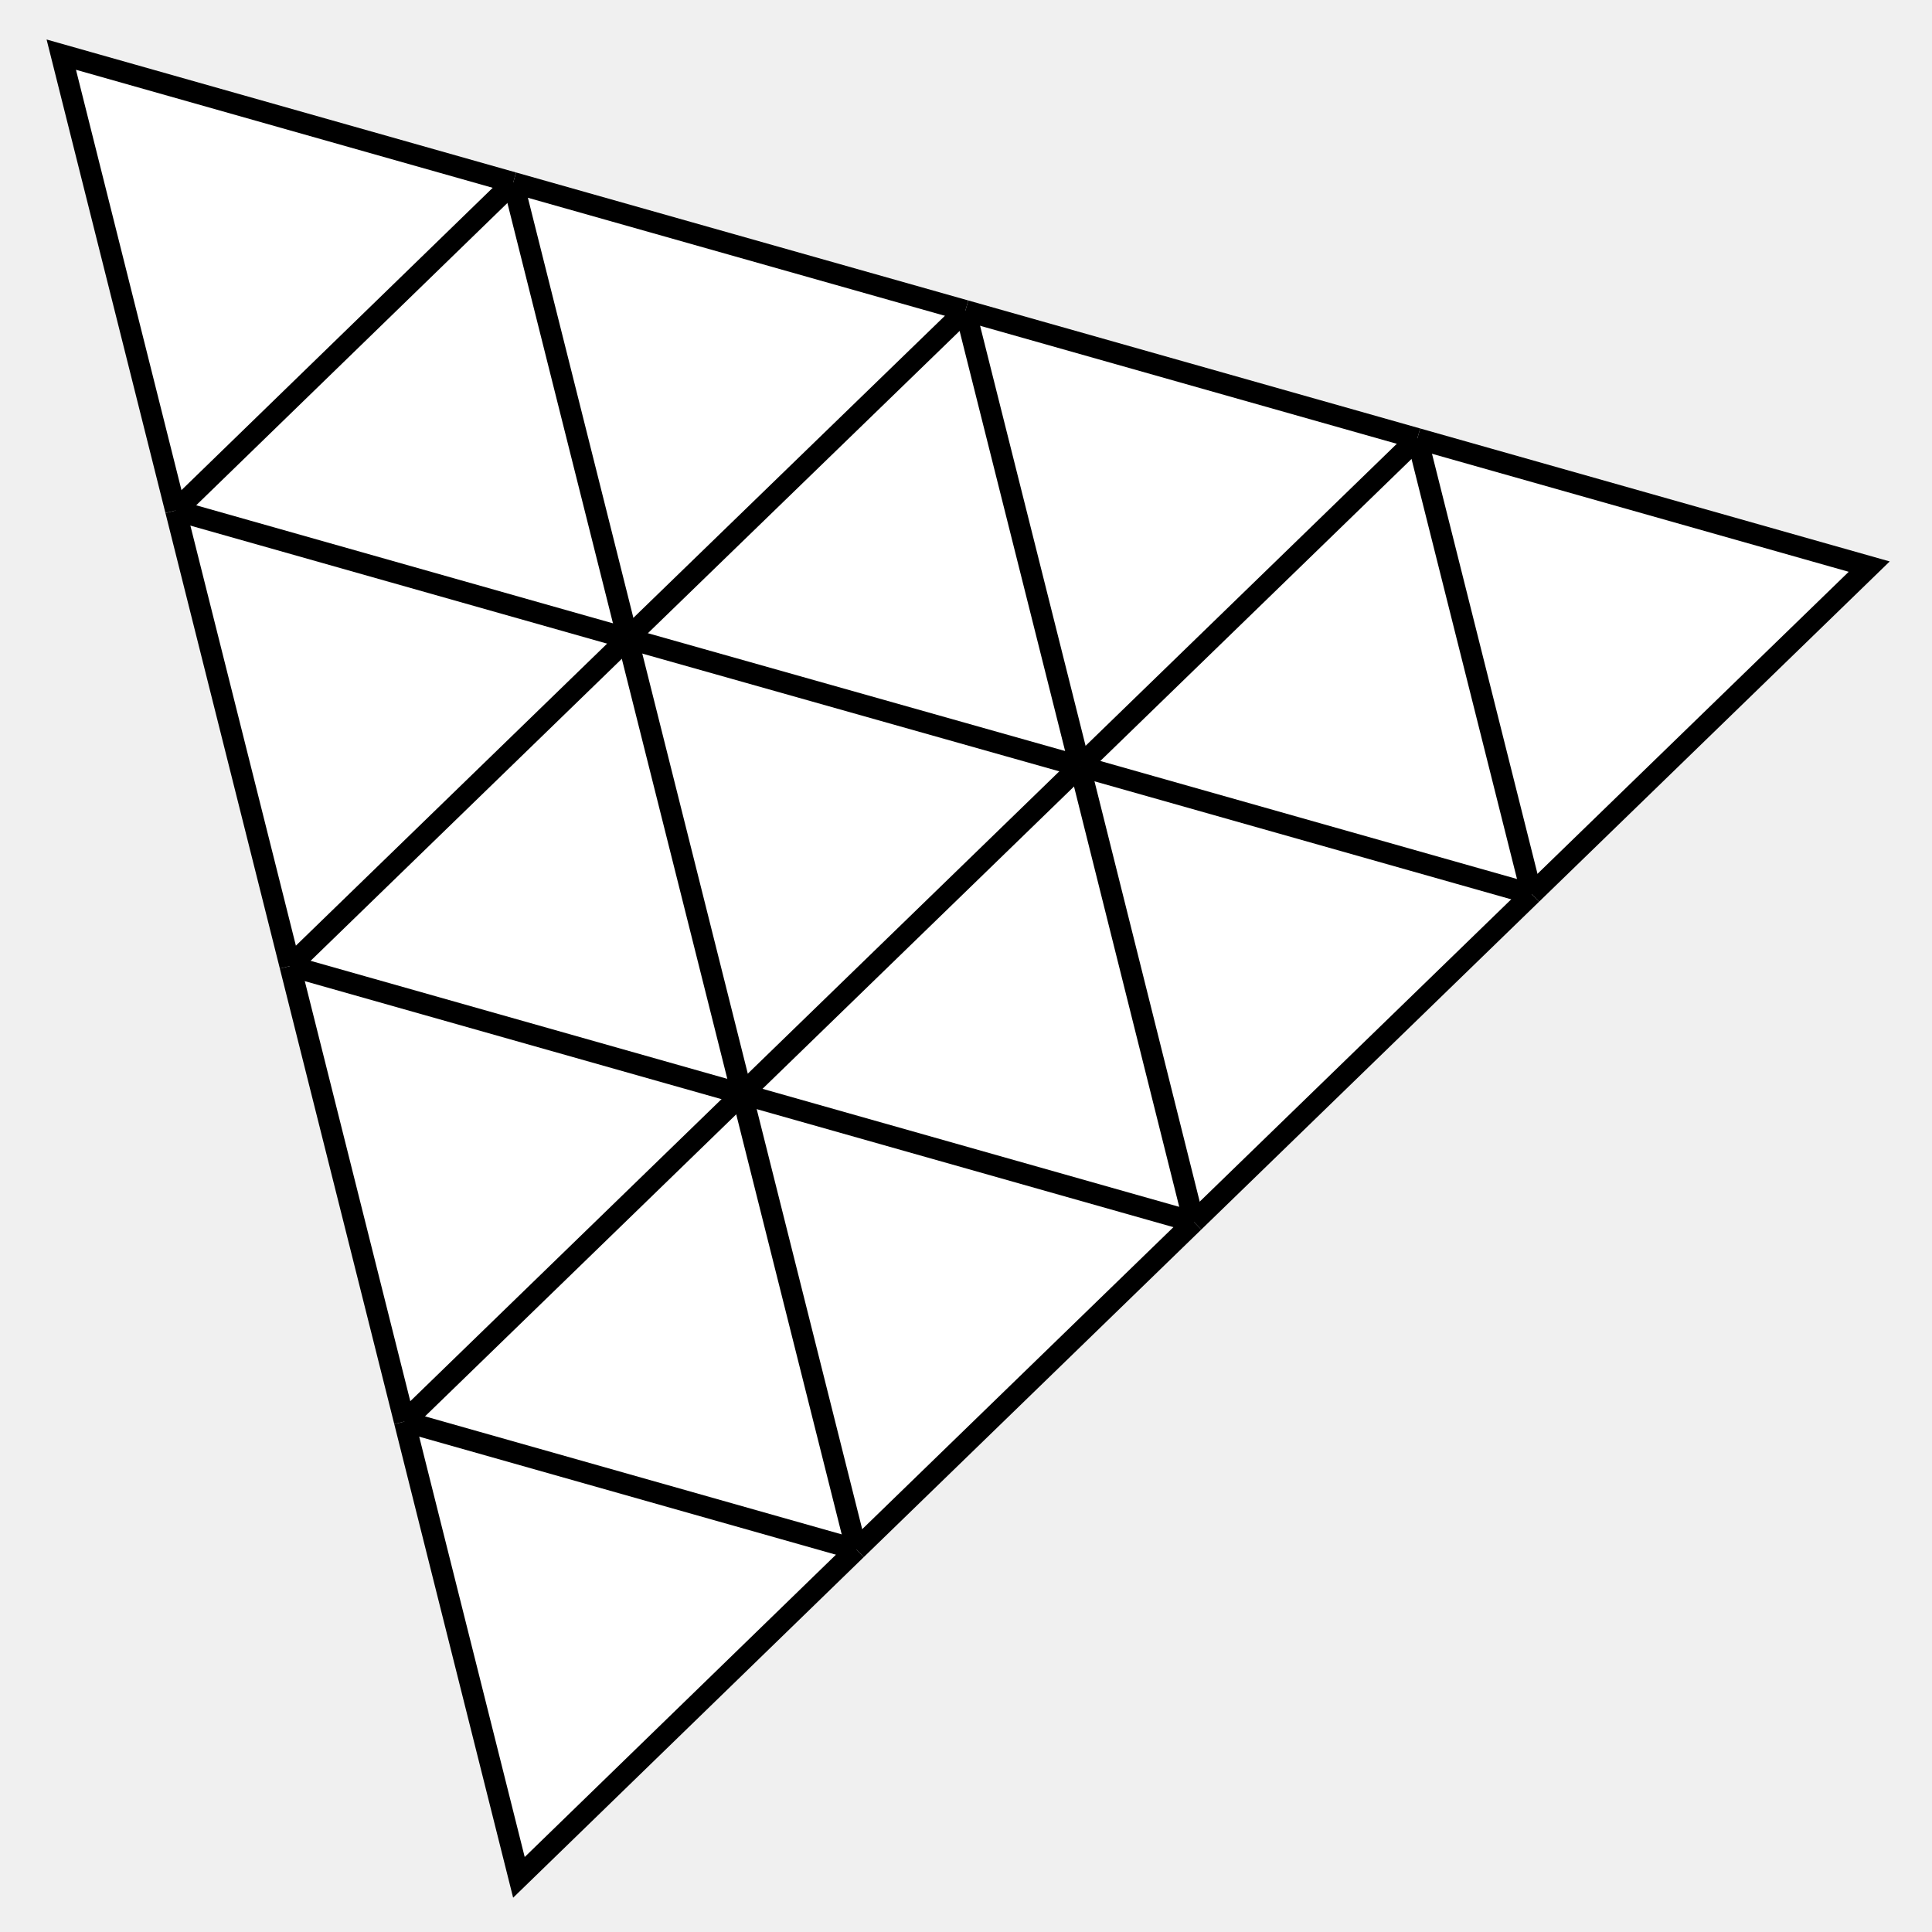
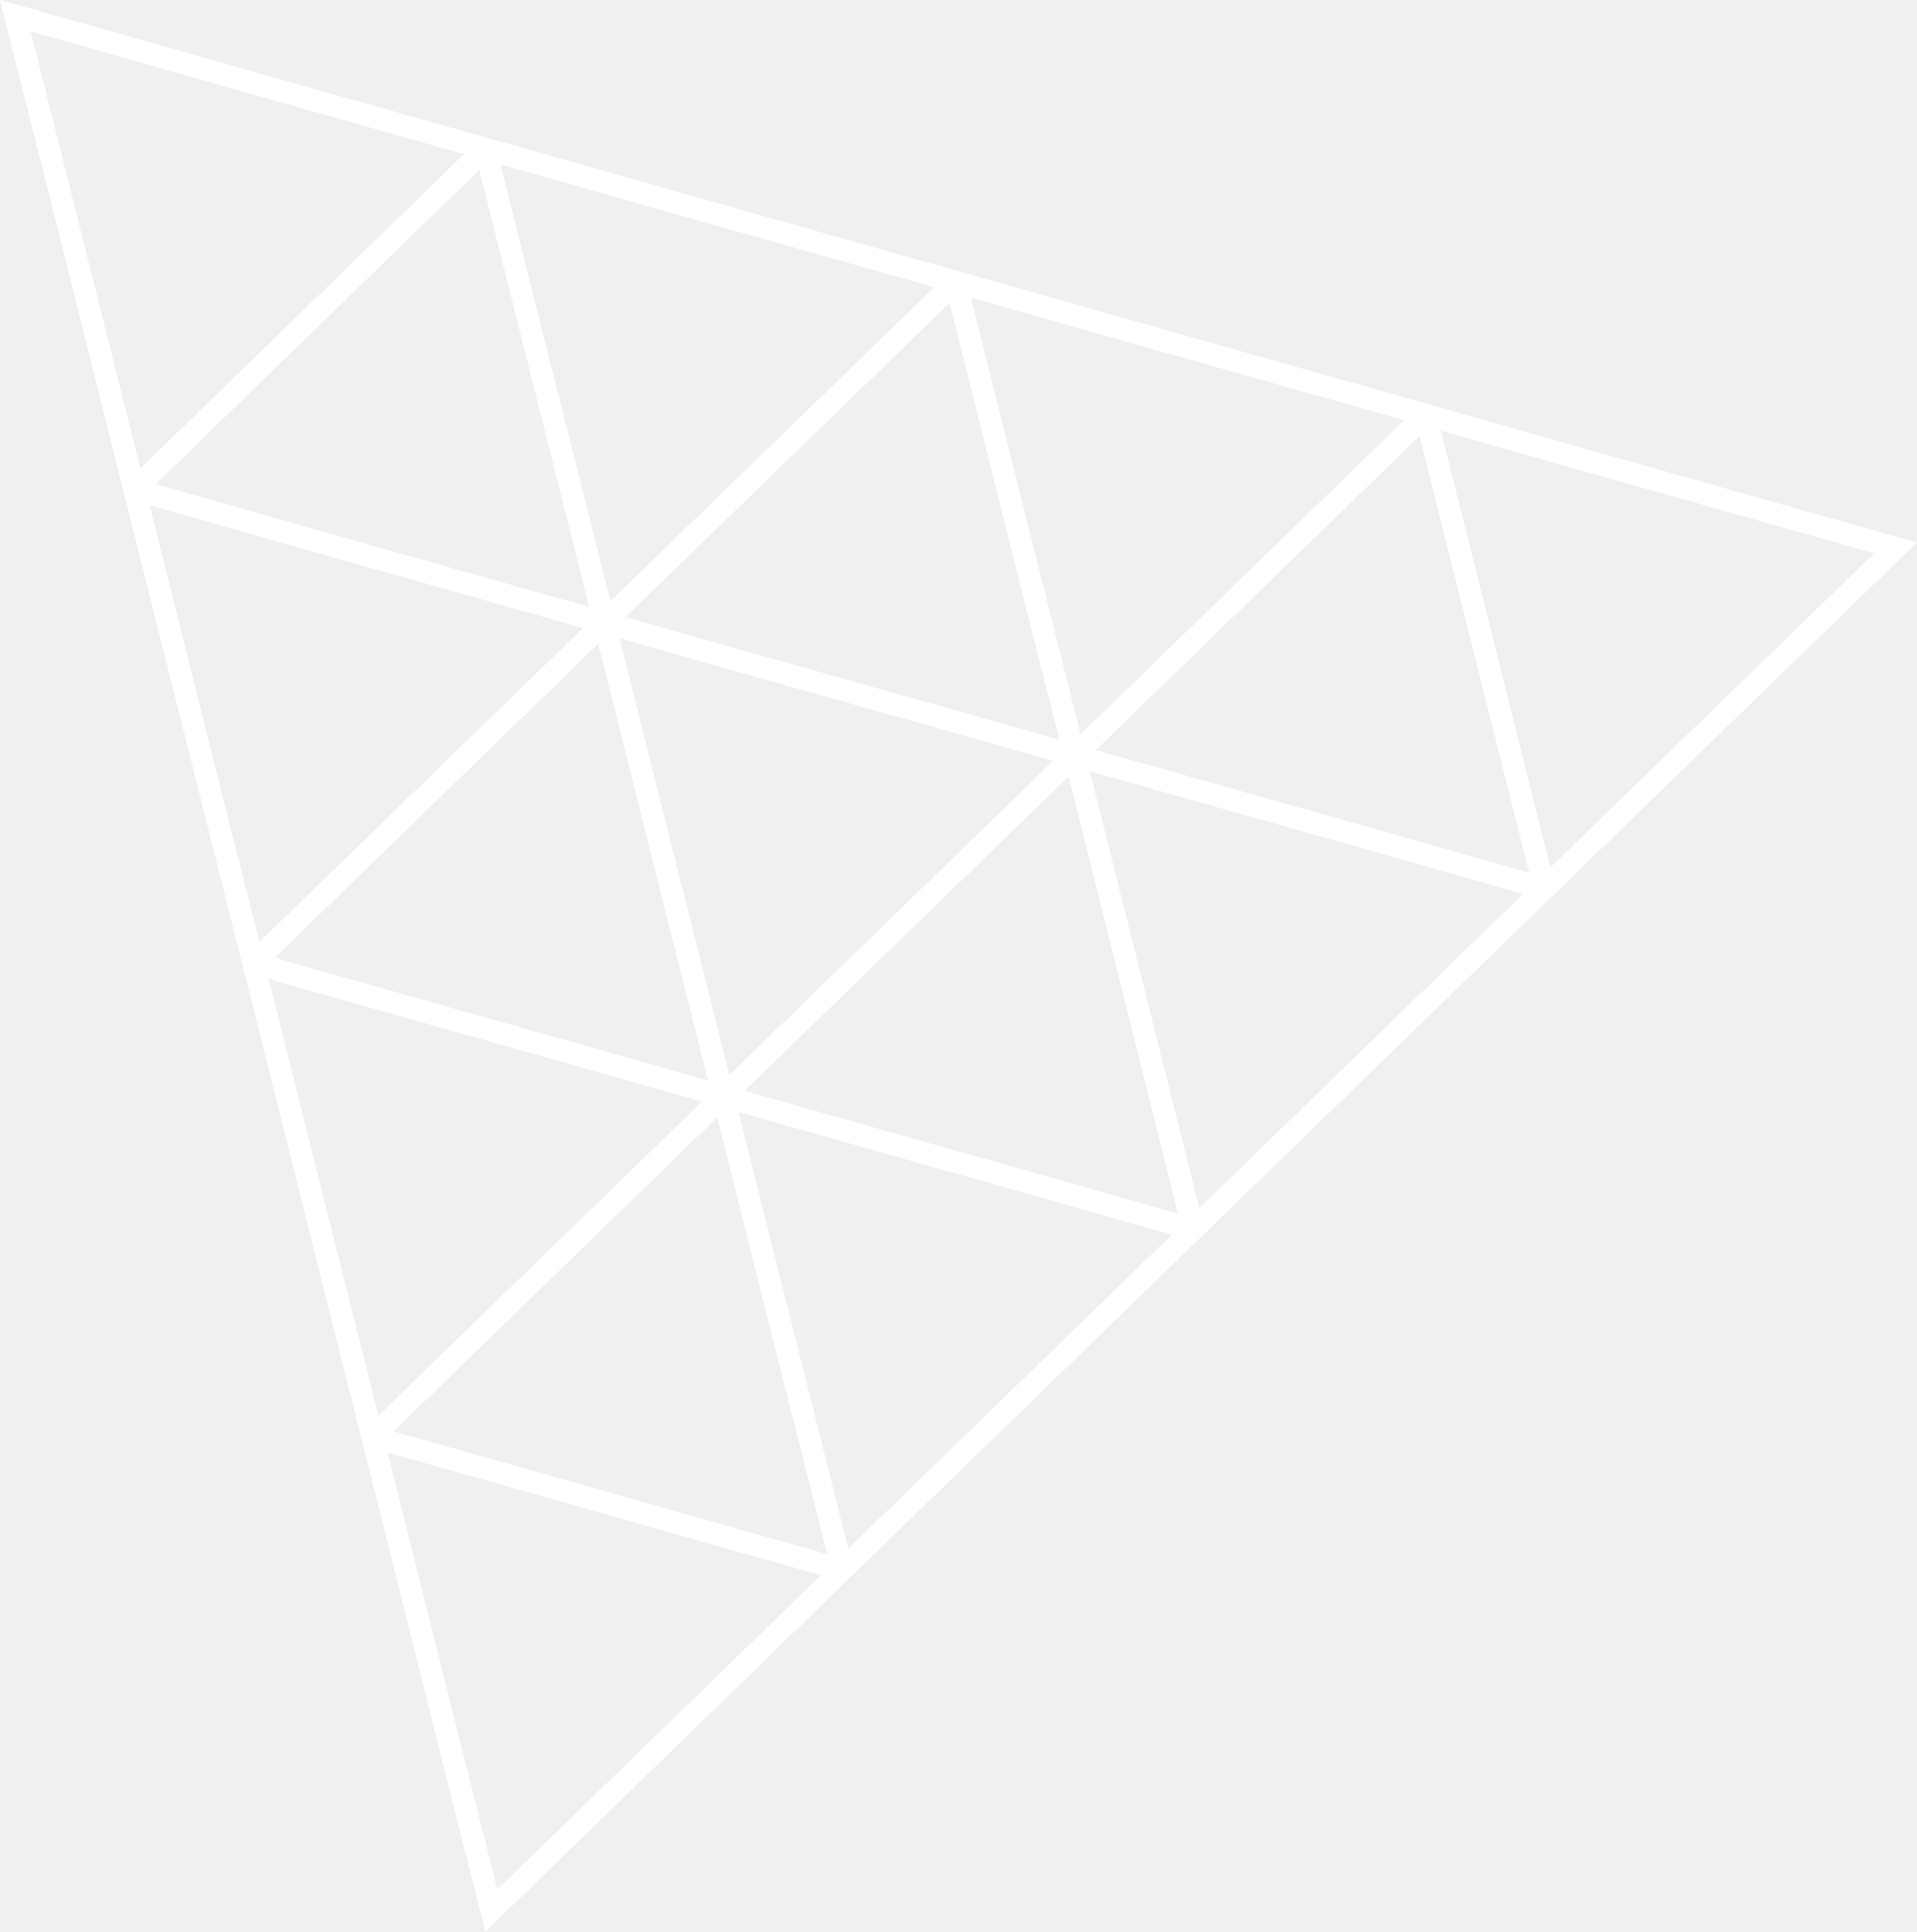
- <svg xmlns="http://www.w3.org/2000/svg" version="1.1" id="Layer_1" x="0px" y="0px" viewBox="0 0 640 640" style="enable-background:new 0 0 640 640;" xml:space="preserve">
-   <style type="text/css">
- 	.st0{fill:#FFFFFF;}
- 	.st1{fill:#FFFFFF;stroke:#000000;stroke-width:7;stroke-miterlimit:10;}
- 	.st2{fill:none;stroke:#000000;stroke-width:7;stroke-miterlimit:10;}
- </style>
-   <polyline class="st0" points="171.7,621.7 20,18.4 620,186.9 " />
-   <g>
-     <line class="st1" x1="245.8" y1="362.4" x2="283.7" y2="513.3" />
-     <line class="st1" x1="395.5" y1="404.8" x2="245.8" y2="362.4" />
-     <line class="st1" x1="283.7" y1="513.3" x2="395.5" y2="404.8" />
-     <path class="st1" d="M134,470.9" />
-     <line class="st1" x1="283.7" y1="513.3" x2="134" y2="470.9" />
-     <path class="st1" d="M134,470.9" />
-     <polyline class="st2" points="134,470.9 171.9,621.9 283.7,513.3  " />
-     <line class="st1" x1="134" y1="470.9" x2="245.8" y2="362.4" />
-     <line class="st1" x1="245.8" y1="362.4" x2="357.7" y2="253.8" />
-     <line class="st1" x1="357.7" y1="253.8" x2="469.5" y2="145.3" />
-     <line class="st1" x1="319.8" y1="102.9" x2="357.7" y2="253.8" />
-     <line class="st1" x1="357.7" y1="253.8" x2="207.9" y2="211.5" />
-     <line class="st1" x1="207.9" y1="211.5" x2="245.8" y2="362.4" />
-     <line class="st1" x1="245.8" y1="362.4" x2="96.1" y2="320" />
-     <line class="st1" x1="96.1" y1="320" x2="134" y2="470.9" />
-     <line class="st1" x1="58.2" y1="169.1" x2="96.1" y2="320" />
-     <line class="st1" x1="207.9" y1="211.5" x2="58.2" y2="169.1" />
-     <line class="st1" x1="96.1" y1="320" x2="207.9" y2="211.5" />
-     <line class="st1" x1="207.9" y1="211.4" x2="319.8" y2="102.9" />
-     <line class="st1" x1="319.8" y1="102.9" x2="170" y2="60.5" />
-     <line class="st1" x1="170" y1="60.5" x2="207.9" y2="211.4" />
-     <polyline class="st2" points="58.2,169.1 20.3,18.1 170,60.5  " />
-     <line class="st1" x1="58.2" y1="169.1" x2="170" y2="60.5" />
-     <polyline class="st2" points="507.4,296.2 619.2,187.7 469.5,145.3  " />
-     <line class="st1" x1="469.5" y1="145.3" x2="507.4" y2="296.2" />
-     <line class="st1" x1="507.4" y1="296.2" x2="357.7" y2="253.8" />
-     <line class="st1" x1="357.7" y1="253.8" x2="395.5" y2="404.8" />
-     <line class="st1" x1="395.5" y1="404.8" x2="507.4" y2="296.2" />
-     <line class="st1" x1="469.5" y1="145.3" x2="319.8" y2="102.9" />
-   </g>
+ <svg xmlns="http://www.w3.org/2000/svg" id="a" data-name="Layer 1" viewBox="0 0 610.6 615.6">
+   <line x1="230.4" y1="349.3" x2="268.3" y2="500.2" fill="none" stroke="#fff" stroke-miterlimit="10" stroke-width="7" />
+   <line x1="380.1" y1="391.7" x2="230.4" y2="349.3" fill="none" stroke="#fff" stroke-miterlimit="10" stroke-width="7" />
+   <line x1="268.3" y1="500.2" x2="380.1" y2="391.7" fill="none" stroke="#fff" stroke-miterlimit="10" stroke-width="7" />
+   <line x1="268.3" y1="500.2" x2="118.6" y2="457.8" fill="none" stroke="#fff" stroke-miterlimit="10" stroke-width="7" />
+   <polyline points="118.6 457.8 156.5 608.8 268.3 500.2" fill="none" stroke="#fff" stroke-miterlimit="10" stroke-width="7" />
+   <line x1="118.6" y1="457.8" x2="230.4" y2="349.3" fill="none" stroke="#fff" stroke-miterlimit="10" stroke-width="7" />
+   <line x1="230.4" y1="349.3" x2="342.3" y2="240.7" fill="none" stroke="#fff" stroke-miterlimit="10" stroke-width="7" />
+   <line x1="342.3" y1="240.7" x2="454.1" y2="132.2" fill="none" stroke="#fff" stroke-miterlimit="10" stroke-width="7" />
+   <line x1="304.4" y1="89.8" x2="342.3" y2="240.7" fill="none" stroke="#fff" stroke-miterlimit="10" stroke-width="7" />
+   <line x1="342.3" y1="240.7" x2="192.5" y2="198.4" fill="none" stroke="#fff" stroke-miterlimit="10" stroke-width="7" />
+   <line x1="192.5" y1="198.4" x2="230.4" y2="349.3" fill="none" stroke="#fff" stroke-miterlimit="10" stroke-width="7" />
+   <line x1="230.4" y1="349.3" x2="80.7" y2="306.9" fill="none" stroke="#fff" stroke-miterlimit="10" stroke-width="7" />
+   <line x1="80.7" y1="306.9" x2="118.6" y2="457.8" fill="none" stroke="#fff" stroke-miterlimit="10" stroke-width="7" />
+   <line x1="42.8" y1="156" x2="80.7" y2="306.9" fill="none" stroke="#fff" stroke-miterlimit="10" stroke-width="7" />
+   <line x1="192.5" y1="198.4" x2="42.8" y2="156" fill="none" stroke="#fff" stroke-miterlimit="10" stroke-width="7" />
+   <line x1="80.7" y1="306.9" x2="192.5" y2="198.4" fill="none" stroke="#fff" stroke-miterlimit="10" stroke-width="7" />
+   <line x1="192.5" y1="198.3" x2="304.4" y2="89.8" fill="none" stroke="#fff" stroke-miterlimit="10" stroke-width="7" />
+   <line x1="304.4" y1="89.8" x2="154.6" y2="47.4" fill="none" stroke="#fff" stroke-miterlimit="10" stroke-width="7" />
+   <line x1="154.6" y1="47.4" x2="192.5" y2="198.3" fill="none" stroke="#fff" stroke-miterlimit="10" stroke-width="7" />
+   <polyline points="42.8 156 4.9 5 154.6 47.4" fill="none" stroke="#fff" stroke-miterlimit="10" stroke-width="7" />
+   <line x1="42.8" y1="156" x2="154.6" y2="47.4" fill="none" stroke="#fff" stroke-miterlimit="10" stroke-width="7" />
+   <polyline points="492 283.1 603.8 174.6 454.1 132.2" fill="none" stroke="#fff" stroke-miterlimit="10" stroke-width="7" />
+   <line x1="454.1" y1="132.2" x2="492" y2="283.1" fill="none" stroke="#fff" stroke-miterlimit="10" stroke-width="7" />
+   <line x1="492" y1="283.1" x2="342.3" y2="240.7" fill="none" stroke="#fff" stroke-miterlimit="10" stroke-width="7" />
+   <line x1="342.3" y1="240.7" x2="380.1" y2="391.7" fill="none" stroke="#fff" stroke-miterlimit="10" stroke-width="7" />
+   <line x1="380.1" y1="391.7" x2="492" y2="283.1" fill="none" stroke="#fff" stroke-miterlimit="10" stroke-width="7" />
+   <line x1="454.1" y1="132.2" x2="304.4" y2="89.8" fill="none" stroke="#fff" stroke-miterlimit="10" stroke-width="7" />
</svg>
